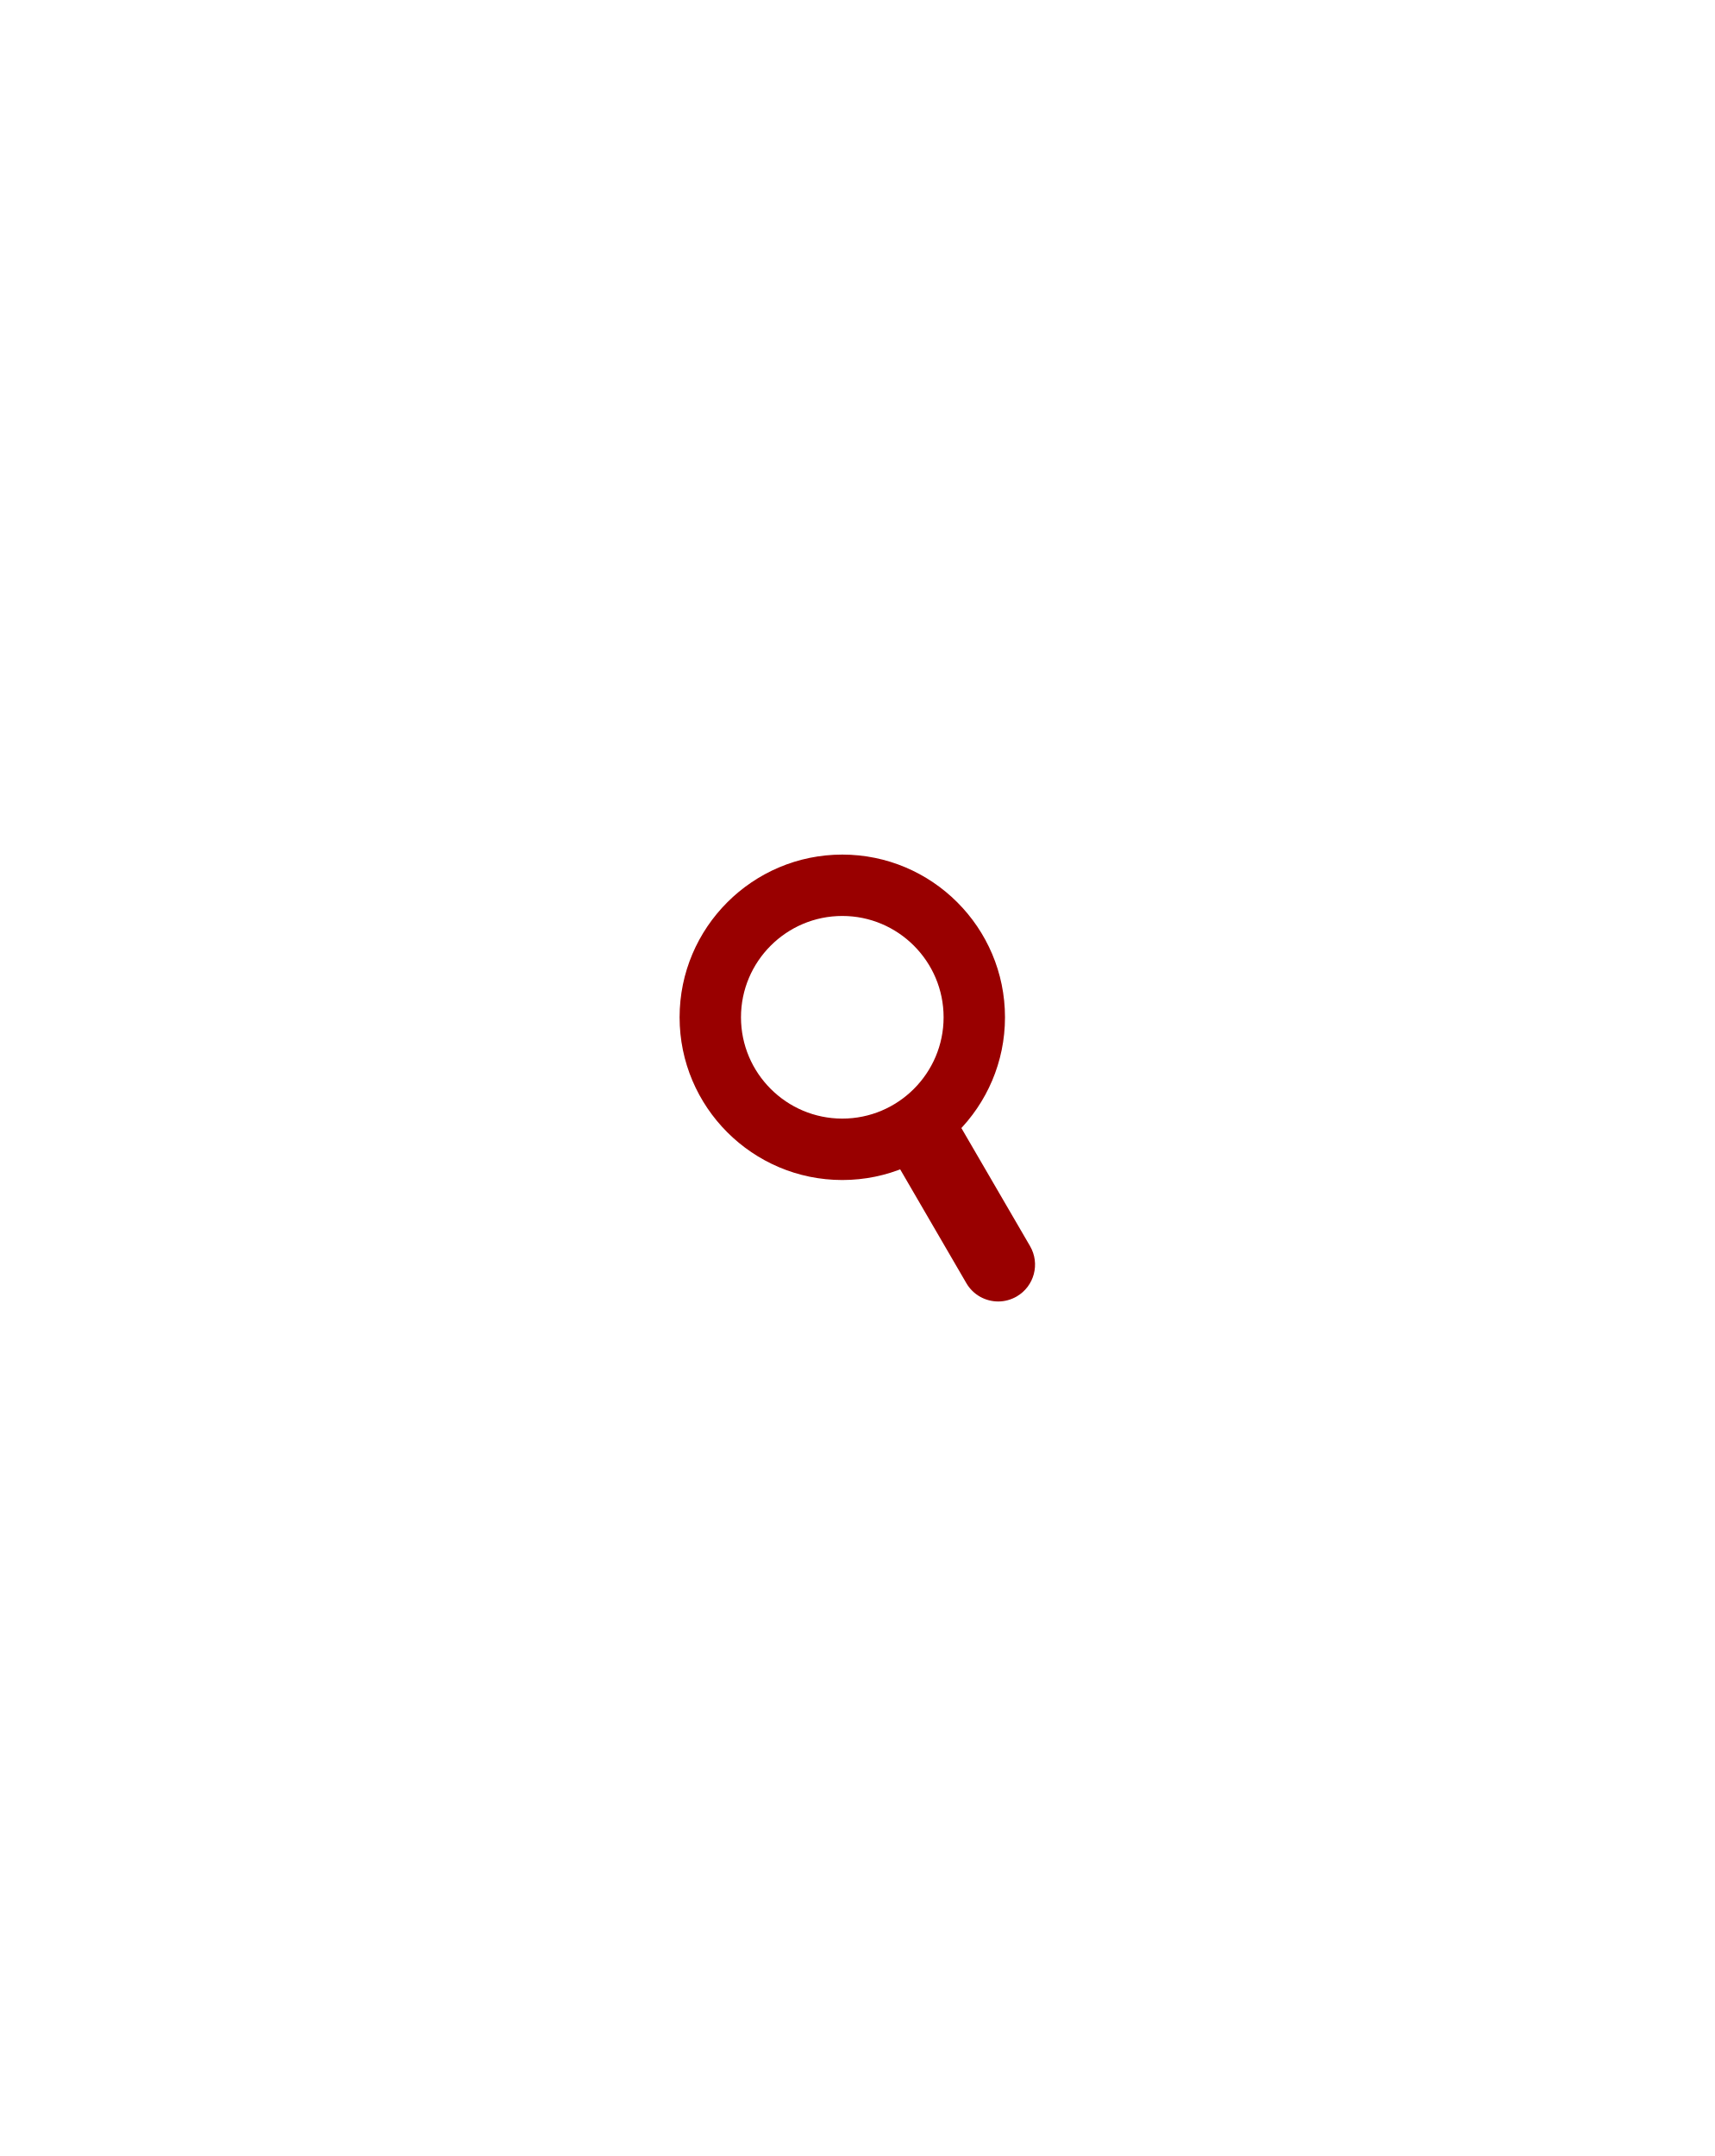
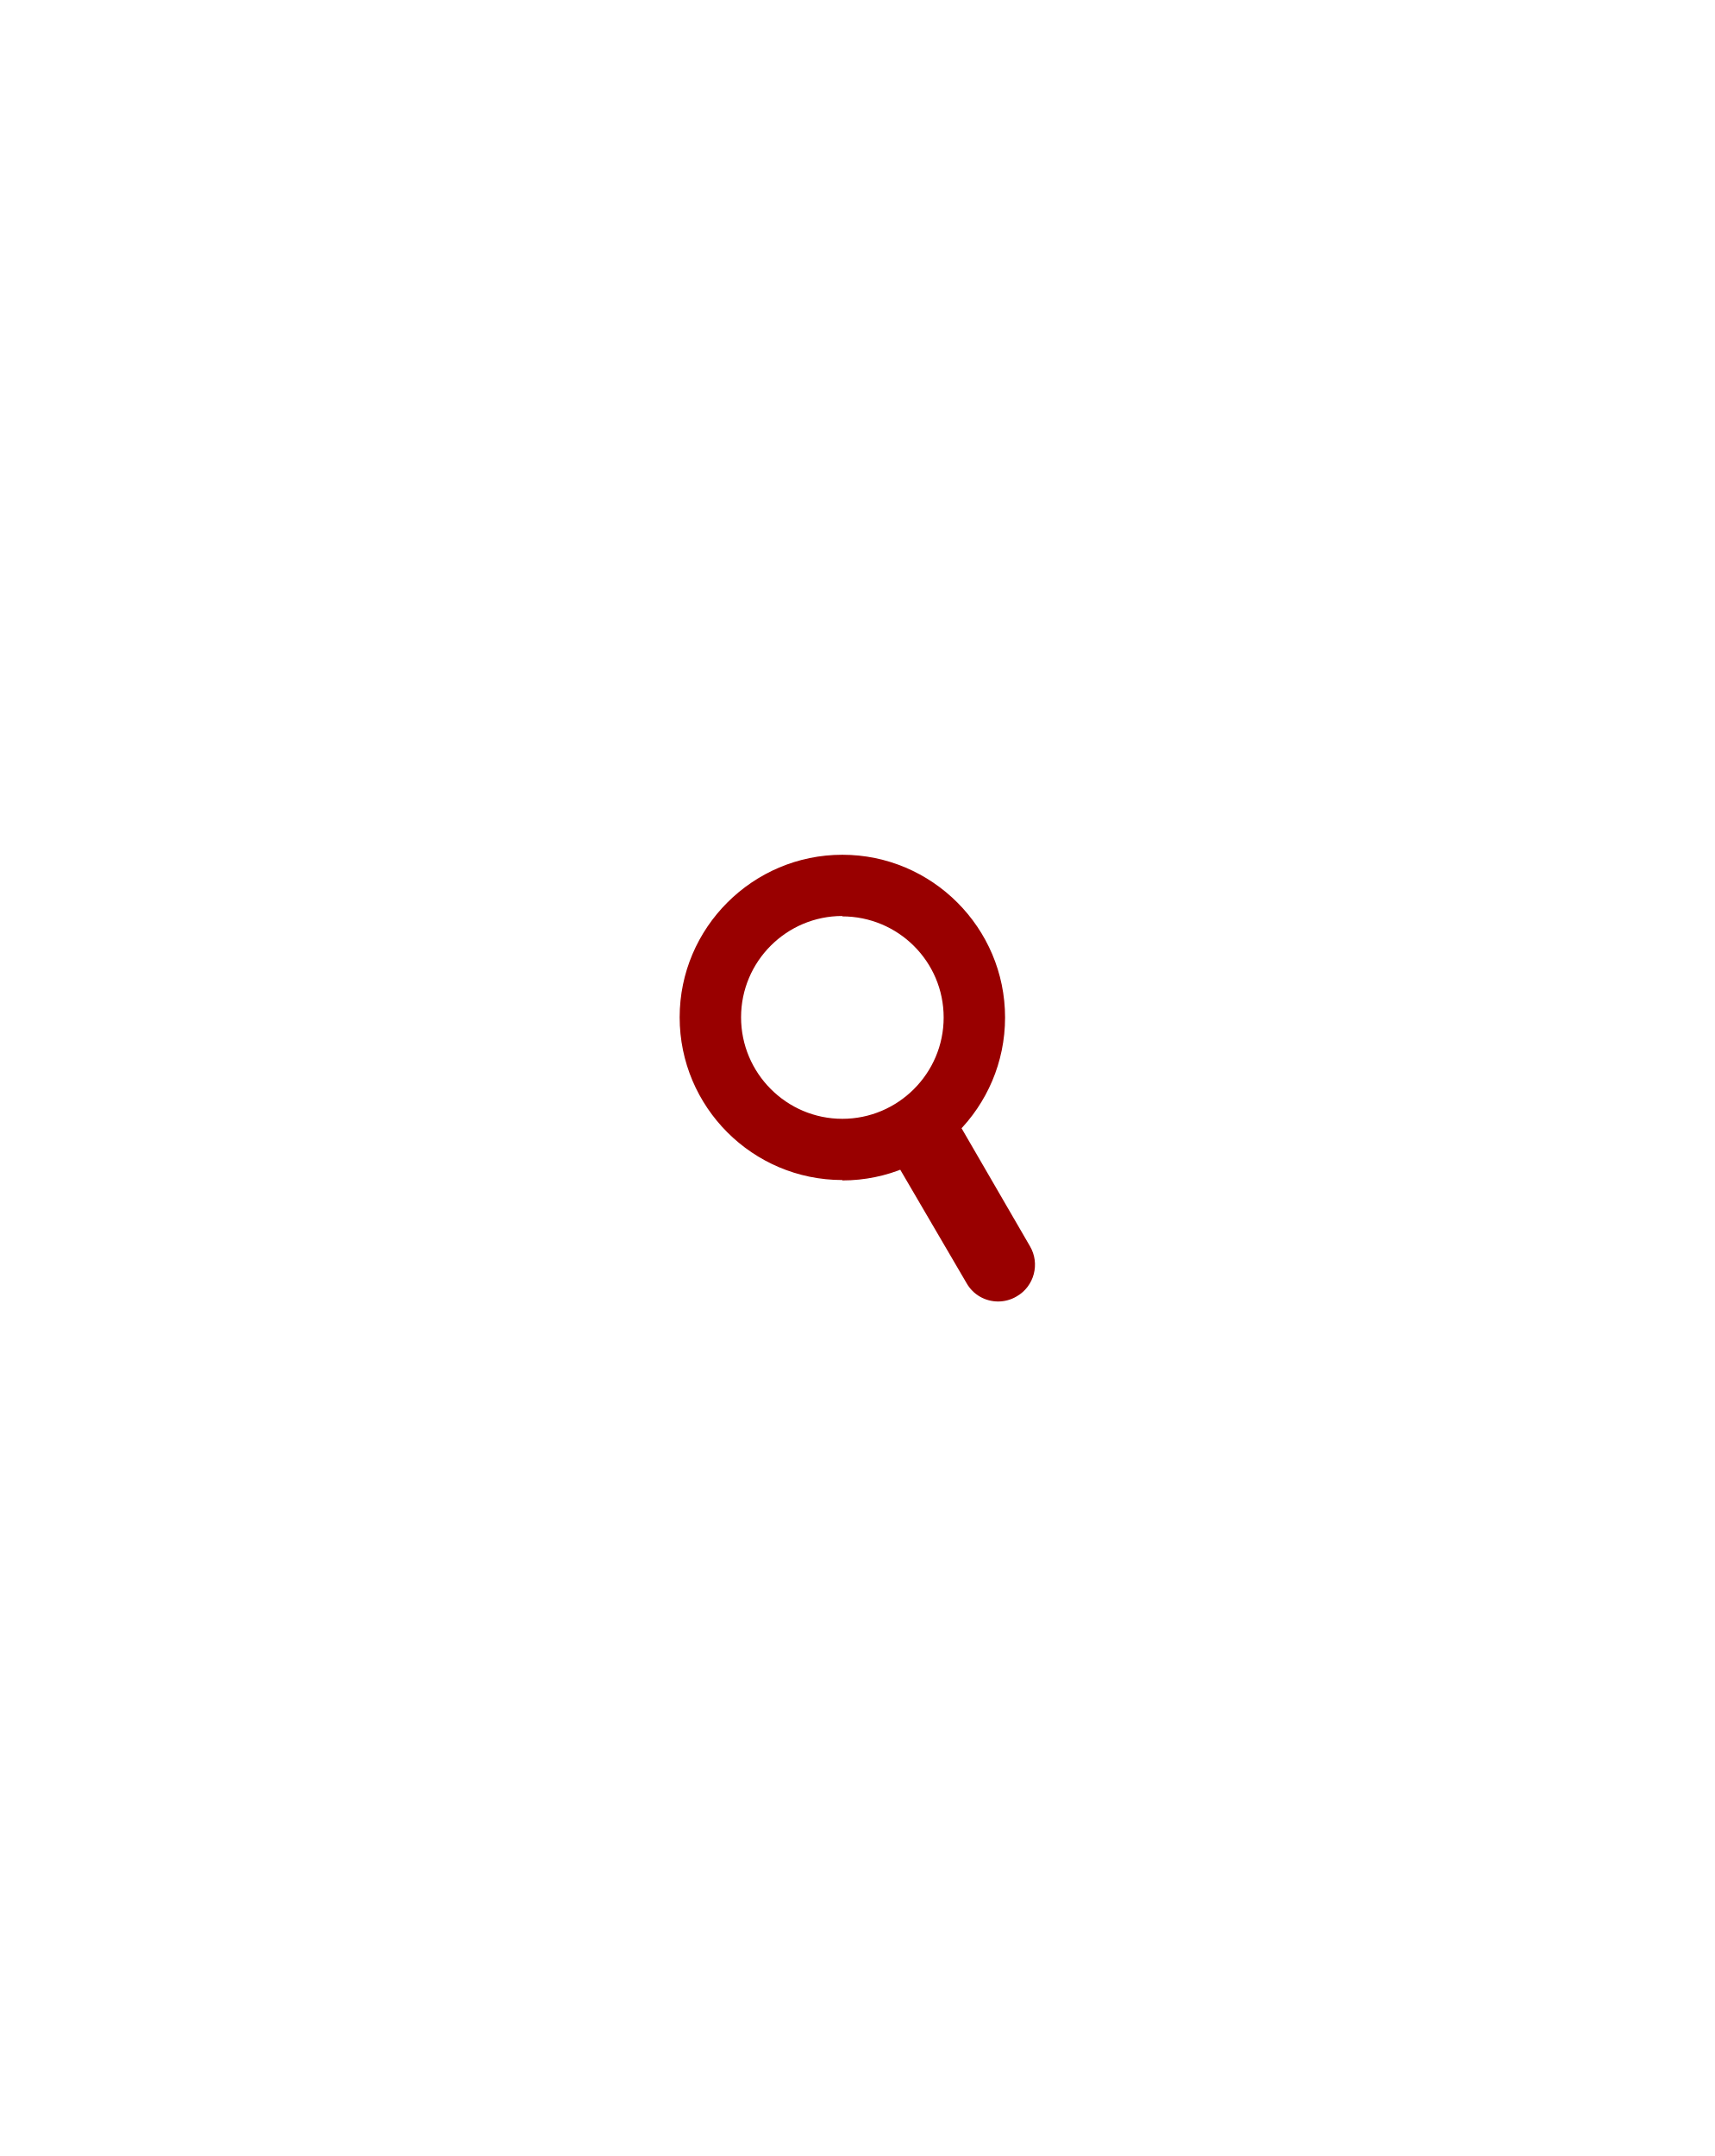
- <svg xmlns="http://www.w3.org/2000/svg" version="1.1" id="Layer_1" x="0px" y="0px" width="86.833px" height="109.167px" viewBox="0 0 86.833 109.167" enable-background="new 0 0 86.833 109.167" xml:space="preserve">
-   <path fill="#990000" d="M42.657,59.749c-4.543,0-8.24-3.696-8.24-8.239c0-4.543,3.697-8.239,8.24-8.239  c4.543,0,8.239,3.696,8.239,8.239C50.896,56.052,47.2,59.749,42.657,59.749z M42.657,46.379c-2.829,0-5.131,2.301-5.131,5.13  s2.302,5.13,5.131,5.13c2.828,0,5.13-2.301,5.13-5.13S45.485,46.379,42.657,46.379z" />
-   <path fill="#990000" d="M50.553,65.899c-0.642,0-1.268-0.332-1.614-0.928l-3.526-6.062c-0.518-0.891-0.216-2.032,0.675-2.551  c0.891-0.518,2.031-0.216,2.55,0.675l3.527,6.062c0.518,0.89,0.216,2.031-0.675,2.55C51.194,65.816,50.871,65.899,50.553,65.899z" />
+ <svg xmlns="http://www.w3.org/2000/svg" width="86.833" height="109.167">
+   <path fill="#900" d="M42.66 59.75c-4.55 0-8.24-3.7-8.24-8.24 0-4.53 3.7-8.23 8.24-8.23s8.24 3.7 8.24 8.24c0 4.55-3.7 8.25-8.24 8.25zm0-13.37c-2.83 0-5.13 2.3-5.13 5.13s2.3 5.14 5.13 5.14c2.82 0 5.13-2.3 5.13-5.13s-2.3-5.12-5.14-5.12zM50.55 65.9c-.64 0-1.26-.33-1.6-.93L45.4 58.9c-.5-.88-.2-2.02.7-2.54.88-.52 2.02-.22 2.54.67l3.52 6.07c.52.88.22 2.03-.67 2.54-.3.18-.63.26-.95.26z" />
</svg>
